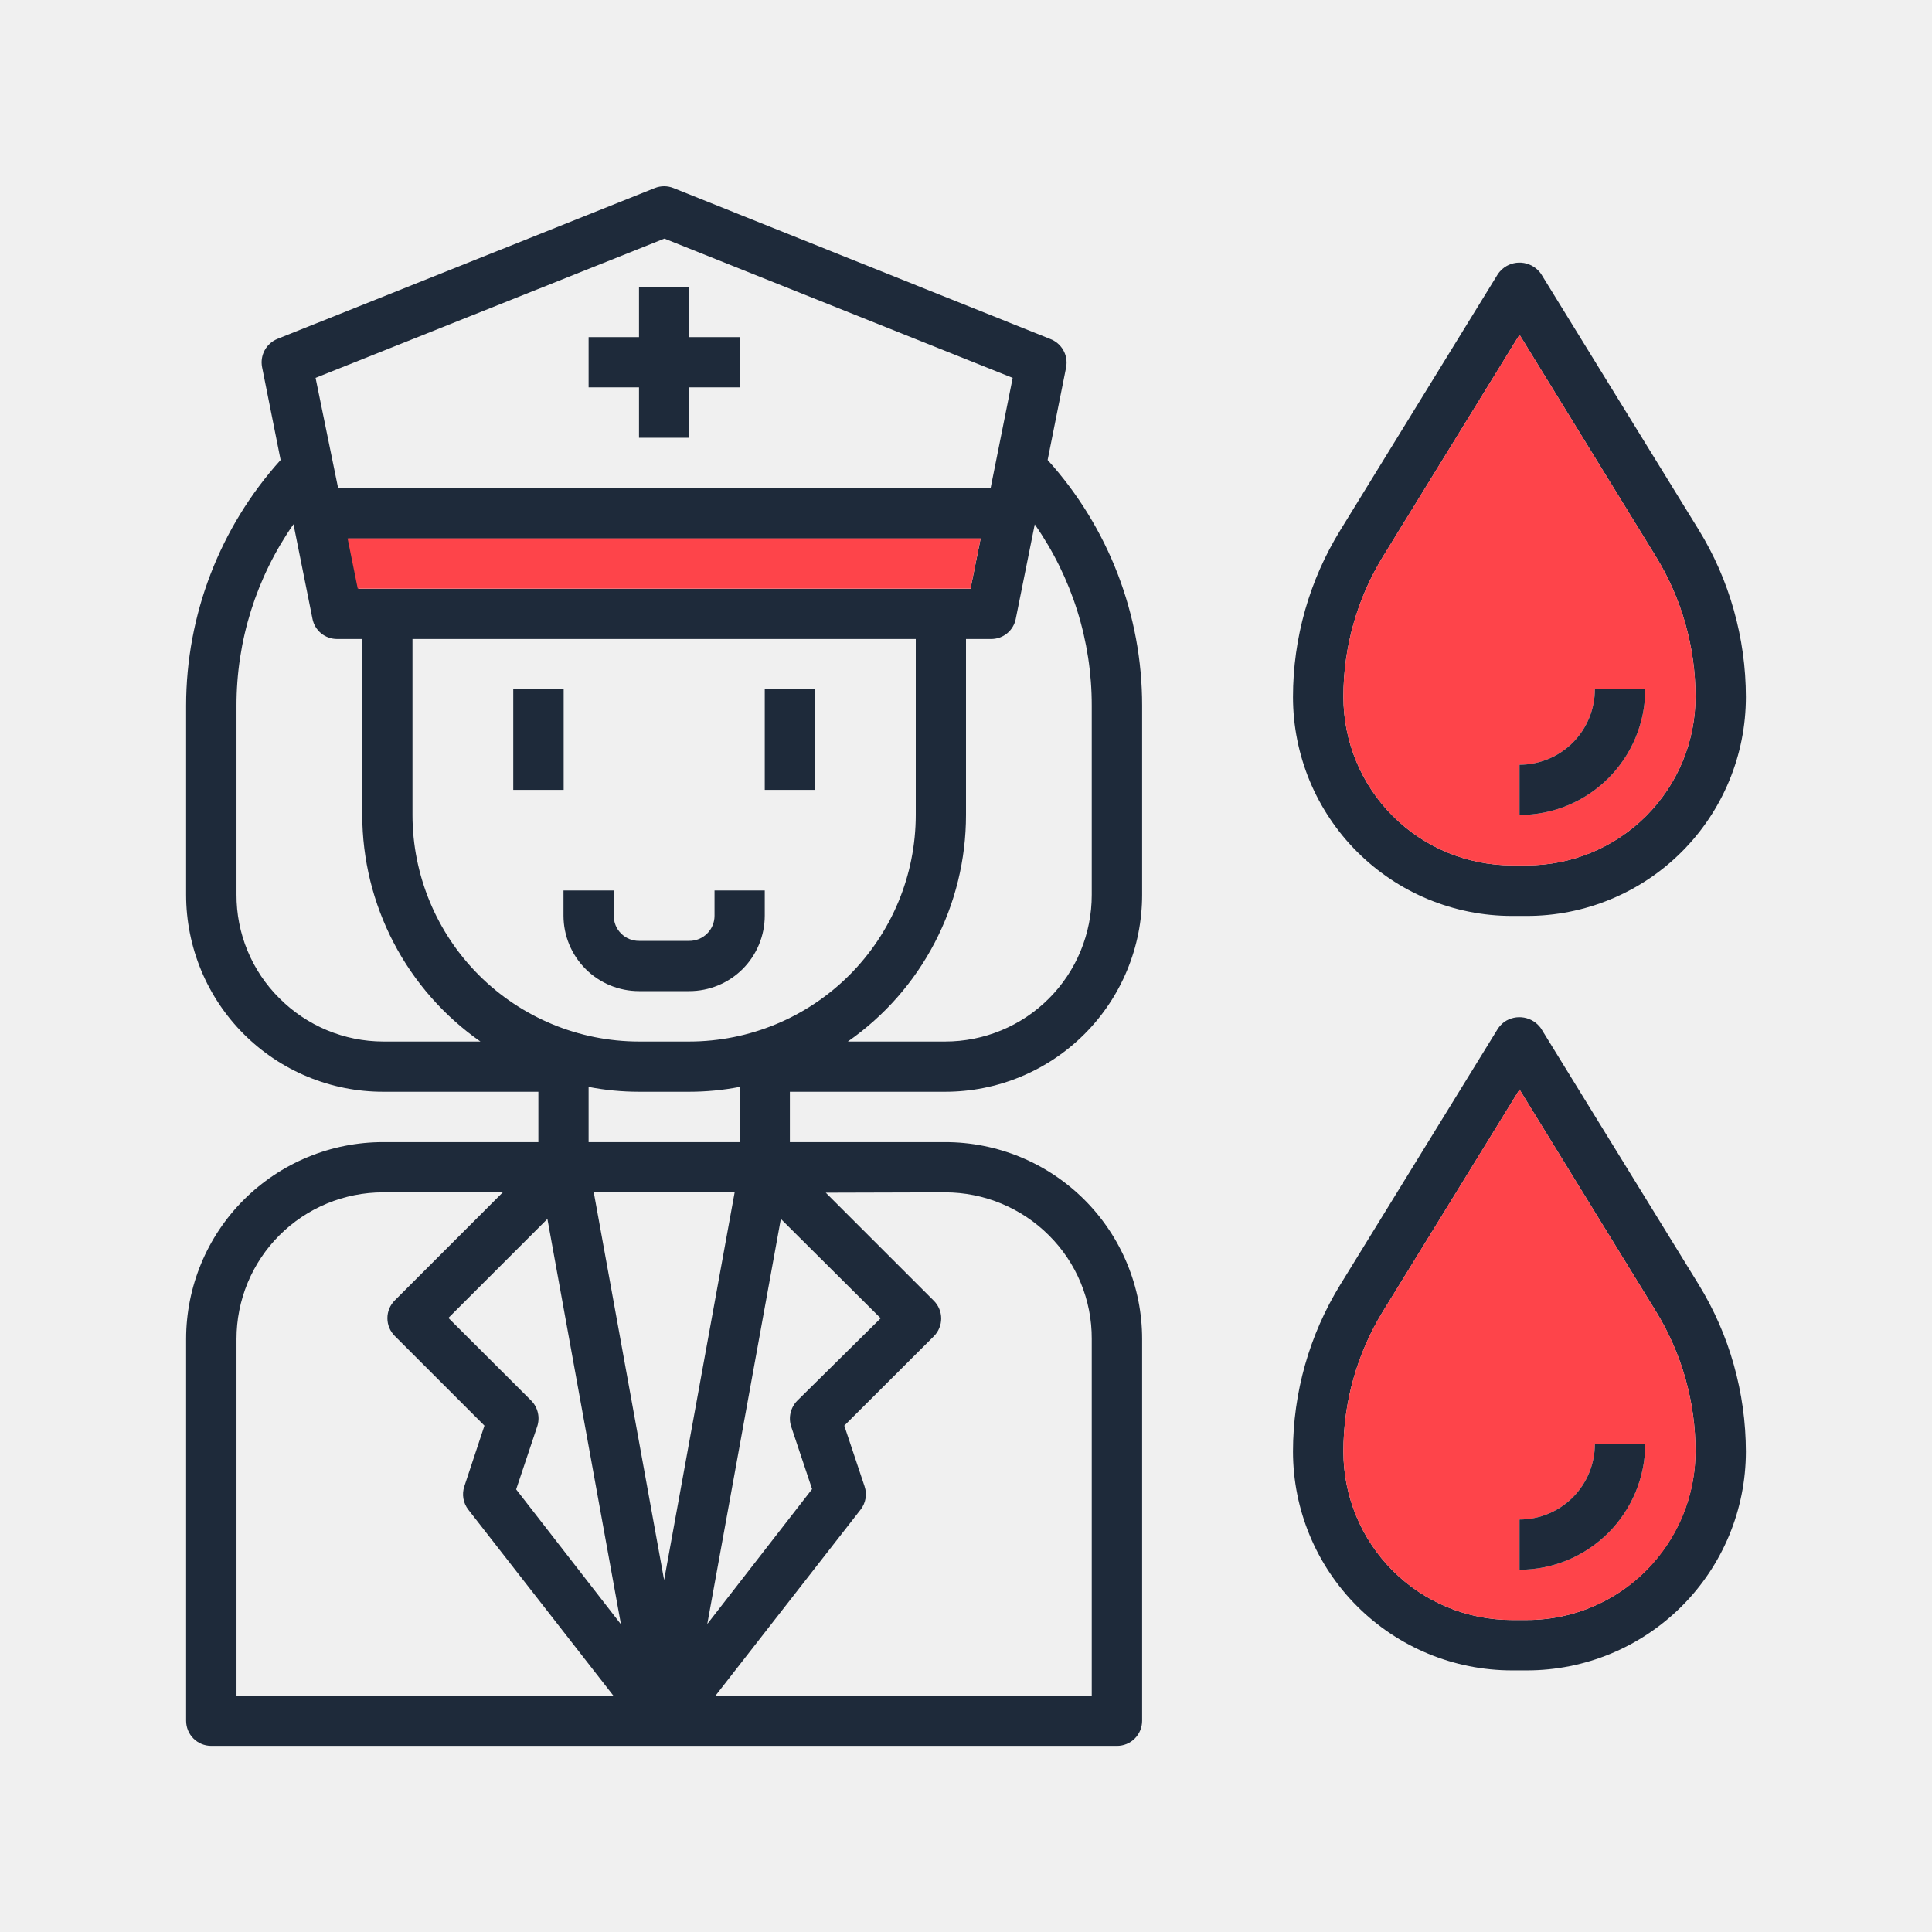
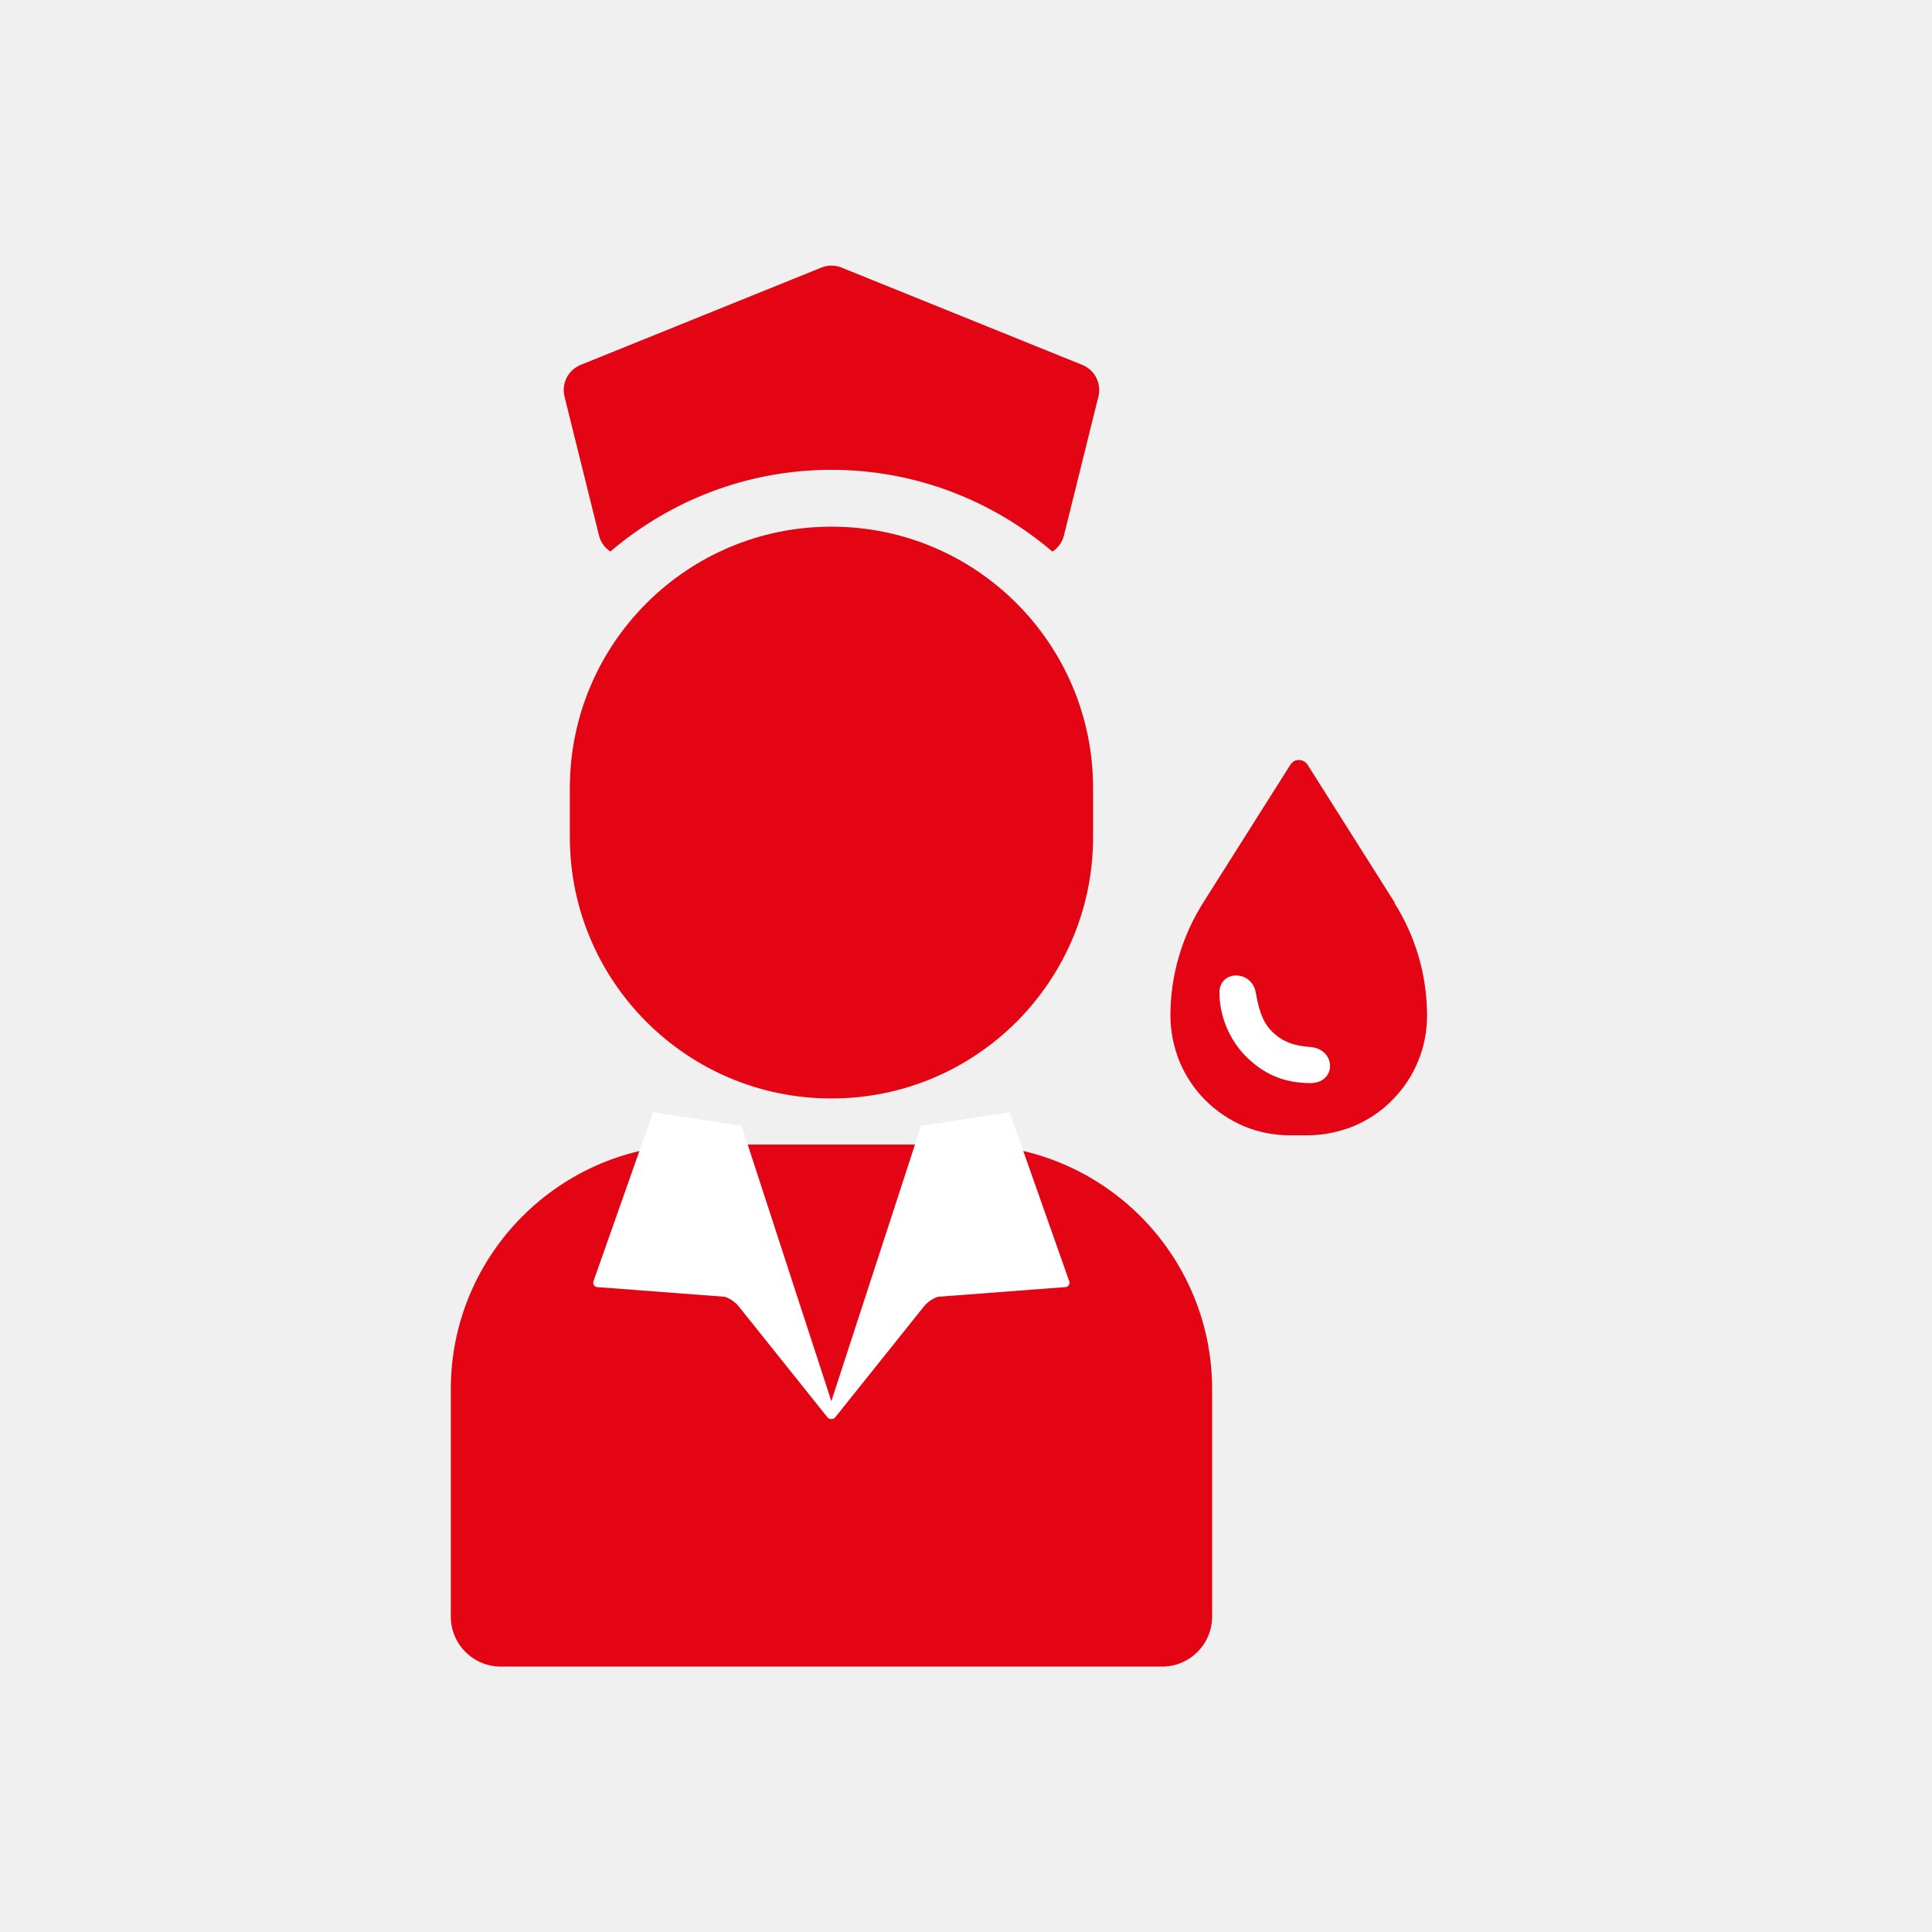
- <svg xmlns="http://www.w3.org/2000/svg" width="80" height="80" viewBox="0 0 80 80" fill="none">
-   <path d="M23.34 28.54H21.253V32.707H23.34V28.54Z" fill="#1E2A3A" />
-   <path d="M33.753 28.54H31.667V32.707H33.753V28.54Z" fill="#1E2A3A" />
-   <path d="M29.587 37.92C29.587 38.057 29.56 38.193 29.507 38.32C29.454 38.446 29.377 38.561 29.28 38.658C29.183 38.754 29.067 38.831 28.94 38.883C28.813 38.935 28.677 38.961 28.54 38.96H26.46C26.323 38.961 26.187 38.935 26.06 38.883C25.933 38.831 25.818 38.754 25.72 38.658C25.623 38.561 25.546 38.446 25.493 38.32C25.441 38.193 25.413 38.057 25.413 37.92V36.873H23.333V37.92C23.335 38.748 23.665 39.542 24.252 40.127C24.838 40.712 25.632 41.04 26.46 41.04H28.54C29.368 41.04 30.162 40.712 30.749 40.127C31.335 39.542 31.665 38.748 31.667 37.92V36.873H29.587V37.92Z" fill="#1E2A3A" />
-   <path d="M39.133 45.207C40.205 45.208 41.266 44.997 42.255 44.588C43.245 44.179 44.145 43.578 44.903 42.821C45.661 42.064 46.262 41.165 46.672 40.175C47.082 39.185 47.293 38.125 47.293 37.053V29.227C47.298 25.465 45.903 21.837 43.38 19.047L44.147 15.207C44.192 14.964 44.15 14.713 44.028 14.498C43.906 14.284 43.712 14.119 43.48 14.033L27.887 7.787C27.639 7.687 27.361 7.687 27.113 7.787L11.487 14.033C11.261 14.125 11.075 14.292 10.959 14.506C10.843 14.72 10.806 14.968 10.853 15.207L11.62 19.047C9.101 21.839 7.706 25.466 7.707 29.227V37.053C7.707 38.125 7.918 39.185 8.328 40.175C8.738 41.165 9.339 42.064 10.097 42.821C10.855 43.578 11.755 44.179 12.745 44.588C13.734 44.997 14.795 45.208 15.867 45.207H22.293V47.293H15.867C14.795 47.292 13.734 47.503 12.745 47.912C11.755 48.321 10.855 48.922 10.097 49.679C9.339 50.436 8.738 51.335 8.328 52.325C7.918 53.315 7.707 54.375 7.707 55.447V71.253C7.707 71.529 7.816 71.794 8.011 71.989C8.206 72.184 8.471 72.293 8.747 72.293H46.253C46.529 72.293 46.794 72.184 46.989 71.989C47.184 71.794 47.293 71.529 47.293 71.253V55.447C47.293 54.375 47.082 53.315 46.672 52.325C46.262 51.335 45.661 50.436 44.903 49.679C44.145 48.922 43.245 48.321 42.255 47.912C41.266 47.503 40.205 47.292 39.133 47.293H32.707V45.207H39.133ZM42.847 21.713C44.388 23.915 45.212 26.539 45.207 29.227V37.053C45.208 37.851 45.051 38.64 44.747 39.377C44.442 40.114 43.996 40.783 43.432 41.347C42.869 41.911 42.2 42.359 41.463 42.664C40.727 42.969 39.937 43.127 39.14 43.127H35.107C36.618 42.073 37.852 40.67 38.703 39.037C39.556 37.404 40 35.589 40 33.747V26.46H41.04C41.28 26.461 41.514 26.379 41.7 26.227C41.886 26.075 42.014 25.863 42.06 25.627L42.847 21.713ZM14.847 24.38L14.427 22.3H40.607L40.187 24.38H14.847ZM27.513 9.88L41.933 15.647L41.02 20.207H14L13.067 15.647L27.513 9.88ZM15.867 43.127C15.067 43.125 14.276 42.966 13.538 42.658C12.8 42.35 12.13 41.9 11.567 41.333C11.001 40.772 10.552 40.102 10.248 39.365C9.943 38.628 9.789 37.838 9.793 37.04V29.227C9.788 26.537 10.612 23.911 12.153 21.707L12.94 25.627C12.986 25.863 13.114 26.075 13.3 26.227C13.486 26.379 13.72 26.461 13.96 26.46H15V33.747C15.002 35.588 15.448 37.402 16.3 39.035C17.152 40.667 18.384 42.071 19.893 43.127H15.867ZM9.793 70.207V55.447C9.792 54.649 9.949 53.86 10.253 53.123C10.558 52.386 11.004 51.717 11.568 51.153C12.131 50.589 12.8 50.141 13.537 49.836C14.273 49.531 15.063 49.373 15.86 49.373H20.82L16.347 53.847C16.25 53.943 16.173 54.058 16.12 54.184C16.068 54.311 16.041 54.447 16.041 54.583C16.041 54.72 16.068 54.856 16.12 54.982C16.173 55.109 16.25 55.223 16.347 55.32L20.06 59.033L19.227 61.547C19.172 61.709 19.159 61.882 19.188 62.051C19.217 62.22 19.288 62.379 19.393 62.513L25.393 70.207H9.793ZM21.373 61.673L22.24 59.08C22.304 58.895 22.316 58.697 22.273 58.506C22.231 58.315 22.136 58.14 22 58L18.567 54.573L22.667 50.473L25.713 67.26L21.373 61.673ZM24.587 49.373H30.42L27.5 65.427L24.587 49.373ZM24.373 47.293V45.007C25.061 45.14 25.76 45.207 26.46 45.207H28.54C29.24 45.207 29.939 45.14 30.627 45.007V47.293H24.373ZM39.133 49.373C39.932 49.373 40.723 49.53 41.46 49.836C42.198 50.141 42.869 50.589 43.433 51.153C43.999 51.715 44.448 52.384 44.752 53.121C45.057 53.859 45.211 54.649 45.207 55.447V70.207H29.633L35.633 62.513C35.739 62.379 35.81 62.22 35.839 62.051C35.868 61.882 35.855 61.709 35.8 61.547L34.96 59.033L38.667 55.333C38.764 55.237 38.841 55.122 38.893 54.995C38.946 54.869 38.973 54.733 38.973 54.597C38.973 54.46 38.946 54.324 38.893 54.198C38.841 54.071 38.764 53.957 38.667 53.86L34.193 49.387L39.133 49.373ZM36.467 54.587L33.013 58C32.877 58.137 32.782 58.31 32.737 58.498C32.692 58.686 32.7 58.883 32.76 59.067L33.627 61.66L29.287 67.247L32.333 50.473L36.467 54.587ZM28.54 43.127H26.46C23.973 43.125 21.588 42.136 19.829 40.377C18.071 38.619 17.082 36.234 17.08 33.747V26.46H37.92V33.747C37.918 36.234 36.929 38.619 35.171 40.377C33.412 42.136 31.027 43.125 28.54 43.127Z" fill="#1E2A3A" />
-   <path d="M40.607 22.293L40.187 24.373H14.813L14.393 22.293H40.607Z" fill="#FE444A" />
-   <path d="M24.373 16.04H26.46V18.127H28.54V16.04H30.627V13.96H28.54V11.873H26.46V13.96H24.373V16.04Z" fill="#1E2A3A" />
-   <path d="M71.793 25.26C71.464 24.086 70.973 22.964 70.333 21.927L63.807 11.333C63.64 11.098 63.388 10.939 63.104 10.89C62.82 10.841 62.529 10.907 62.293 11.073C62.194 11.146 62.106 11.234 62.033 11.333L55.5 21.953C54.219 24.029 53.54 26.421 53.54 28.86C53.54 30.051 53.775 31.23 54.23 32.33C54.686 33.43 55.354 34.429 56.196 35.271C57.896 36.971 60.202 37.927 62.607 37.927H63.227C64.417 37.927 65.596 37.692 66.696 37.236C67.796 36.781 68.796 36.113 69.638 35.271C70.48 34.429 71.148 33.43 71.603 32.33C72.059 31.23 72.293 30.051 72.293 28.86C72.292 27.643 72.124 26.432 71.793 25.26ZM63.227 35.833H62.607C60.755 35.833 58.98 35.098 57.671 33.789C56.362 32.48 55.627 30.704 55.627 28.853C55.626 26.798 56.196 24.783 57.273 23.033L62.92 13.86L68.56 23.033C69.638 24.783 70.208 26.798 70.207 28.853C70.207 30.704 69.471 32.48 68.162 33.789C66.853 35.098 65.078 35.833 63.227 35.833Z" fill="#1E2A3A" />
-   <path d="M68.56 23.033L62.92 13.86L57.273 23.033C56.196 24.783 55.626 26.798 55.627 28.853C55.627 30.704 56.362 32.48 57.671 33.789C58.98 35.098 60.755 35.833 62.607 35.833H63.227C65.078 35.833 66.853 35.098 68.162 33.789C69.471 32.48 70.207 30.704 70.207 28.853C70.208 26.798 69.638 24.783 68.56 23.033ZM62.92 33.747V31.667C63.748 31.665 64.542 31.335 65.127 30.748C65.712 30.162 66.04 29.368 66.04 28.54H68.127C68.127 29.921 67.578 31.245 66.602 32.222C65.625 33.198 64.301 33.747 62.92 33.747Z" fill="#FE444A" />
-   <path d="M68.127 28.54C68.127 29.921 67.578 31.245 66.602 32.222C65.625 33.198 64.301 33.747 62.92 33.747V31.667C63.748 31.665 64.542 31.335 65.127 30.749C65.712 30.162 66.04 29.368 66.04 28.54H68.127Z" fill="#1E2A3A" />
-   <path d="M71.793 56.513C71.464 55.34 70.972 54.218 70.333 53.18L63.807 42.58C63.64 42.345 63.388 42.186 63.105 42.136C62.822 42.086 62.53 42.15 62.293 42.313C62.194 42.389 62.106 42.478 62.033 42.58L55.5 53.193C54.22 55.272 53.541 57.665 53.54 60.107C53.542 62.51 54.498 64.815 56.198 66.513C57.898 68.212 60.203 69.167 62.607 69.167H63.227C65.63 69.167 67.935 68.212 69.635 66.513C71.336 64.815 72.292 62.51 72.293 60.107C72.291 58.892 72.123 57.683 71.793 56.513ZM68.667 64.46C68.015 65.28 67.185 65.942 66.241 66.396C65.296 66.85 64.261 67.084 63.213 67.08H62.593C60.745 67.078 58.973 66.343 57.667 65.035C56.361 63.728 55.627 61.955 55.627 60.107C55.625 58.051 56.195 56.036 57.273 54.287L62.92 45.113L68.56 54.287C69.639 56.036 70.21 58.051 70.207 60.107C70.202 61.691 69.659 63.226 68.667 64.46Z" fill="#1E2A3A" />
-   <path d="M68.56 54.287L62.92 45.113L57.273 54.287C56.195 56.036 55.625 58.051 55.627 60.107C55.627 61.023 55.807 61.93 56.158 62.777C56.509 63.623 57.023 64.392 57.672 65.04C58.32 65.688 59.089 66.201 59.936 66.551C60.783 66.901 61.69 67.081 62.607 67.08H63.227C64.143 67.081 65.05 66.901 65.897 66.551C66.744 66.201 67.514 65.688 68.162 65.04C68.81 64.392 69.324 63.623 69.675 62.777C70.026 61.93 70.207 61.023 70.207 60.107C70.21 58.051 69.639 56.036 68.56 54.287ZM62.92 65V62.92C63.748 62.918 64.542 62.588 65.127 62.002C65.712 61.416 66.04 60.621 66.04 59.793H68.127C68.123 61.173 67.573 62.495 66.598 63.471C65.622 64.447 64.3 64.996 62.92 65Z" fill="#FE444A" />
-   <path d="M68.127 59.793C68.123 61.173 67.573 62.495 66.598 63.471C65.622 64.447 64.3 64.996 62.92 65V62.92C63.748 62.918 64.542 62.588 65.127 62.002C65.712 61.416 66.04 60.621 66.04 59.793H68.127Z" fill="#1E2A3A" />
+ <svg xmlns="http://www.w3.org/2000/svg" id="Layer_1" viewBox="0 0 79.2 79.2">
+   <defs>
+     <style>.cls-1{fill:#fff;}.cls-2{fill:#e30513;}</style>
+   </defs>
+   <rect class="cls-2" x="23.36" y="21.59" width="21.45" height="23.44" rx="10.72" ry="10.72" />
+   <path class="cls-2" d="M28.51,46.92h11.15c5.53,0,10.03,4.49,10.03,10.03v9.32c0,1.13-.92,2.05-2.05,2.05H20.53c-1.13,0-2.05-.92-2.05-2.05v-9.32c0-5.53,4.49-10.03,10.03-10.03Z" />
+   <path class="cls-2" d="M43.15,22.61c.22-.15,.39-.37,.46-.64l1.42-5.72c.13-.53-.15-1.08-.66-1.29l-9.87-3.99c-.27-.11-.56-.11-.83,0l-9.87,3.99c-.51,.21-.79,.76-.66,1.29l1.42,5.72c.07,.27,.24,.49,.46,.64,2.44-2.08,5.6-3.35,9.06-3.35s6.62,1.27,9.06,3.35Z" />
+   <g>
+     <path class="cls-1" d="M37.76,46.15l3.63-.55,2.44,6.92c.04,.1-.02,.21-.12,.24l-5.26,.4c-.22,.07-.42,.21-.57,.39l-3.64,4.55c-.13,.16-.38,.02-.32-.17l3.84-11.78Z" />
+     <path class="cls-1" d="M30.4,46.15l-3.63-.55-2.44,6.92c-.04,.1,.02,.21,.12,.24l5.26,.4c.22,.07,.42,.21,.57,.39l3.64,4.55c.13,.16,.38,.02,.32-.17l-3.84-11.78Z" />
+   </g>
+   <g>
+     <path class="cls-2" d="M57.18,37.01l-3.59-5.68c-.07-.09-.16-.15-.27-.17-.11-.02-.22,0-.31,.07-.04,.03-.07,.06-.1,.1l-3.59,5.68c-.87,1.38-1.34,2.98-1.34,4.62,0,.64,.13,1.28,.37,1.88,.25,.6,.61,1.14,1.06,1.59,.46,.46,1,.82,1.59,1.07,.6,.25,1.23,.37,1.88,.37h.72c.64,0,1.28-.13,1.88-.37,.6-.25,1.14-.61,1.59-1.07,.46-.46,.82-1,1.06-1.59,.25-.6,.37-1.23,.37-1.88,0-1.63-.46-3.23-1.34-4.62h0Z" />
+     <path class="cls-1" d="M53.71,44.4c-1.1,0-1.93-.39-2.63-1.09-.7-.7-1.09-1.69-1.09-2.62s1.32-.94,1.49,0c.1,.56,.23,1.16,.65,1.58,.42,.42,.88,.6,1.58,.65,1.07,.08,1.1,1.48,0,1.48Z" />
+   </g>
</svg>
